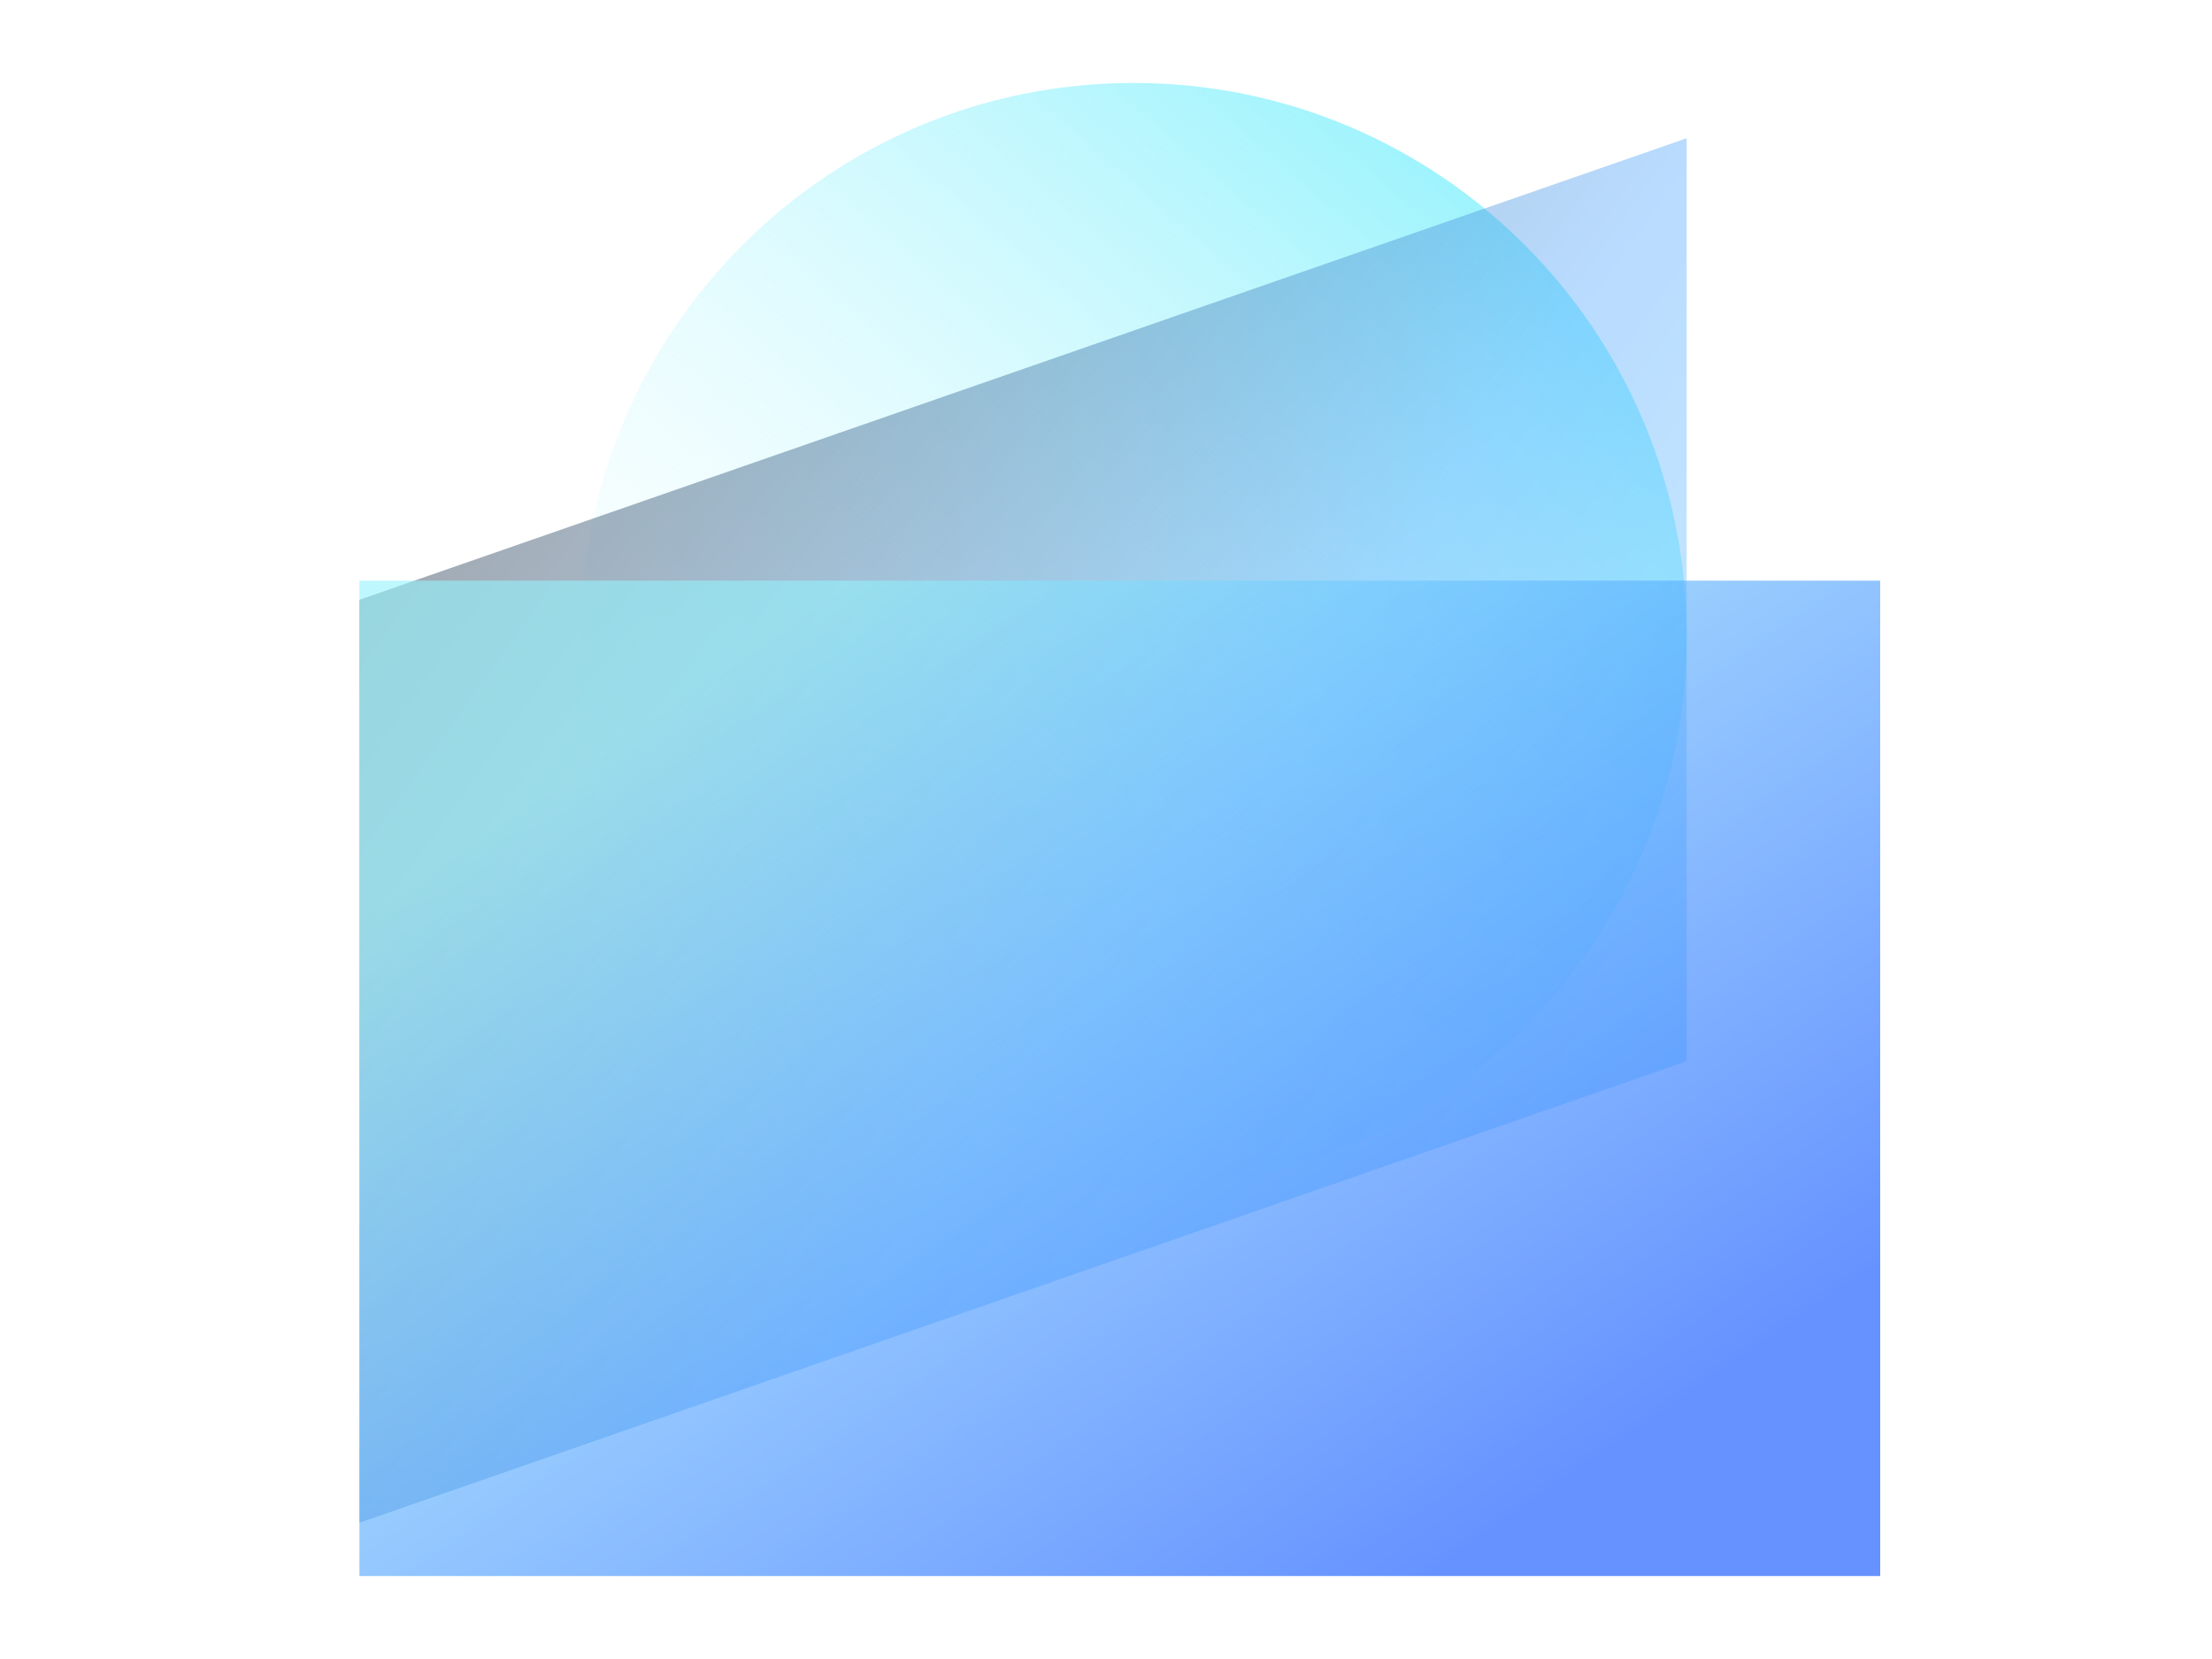
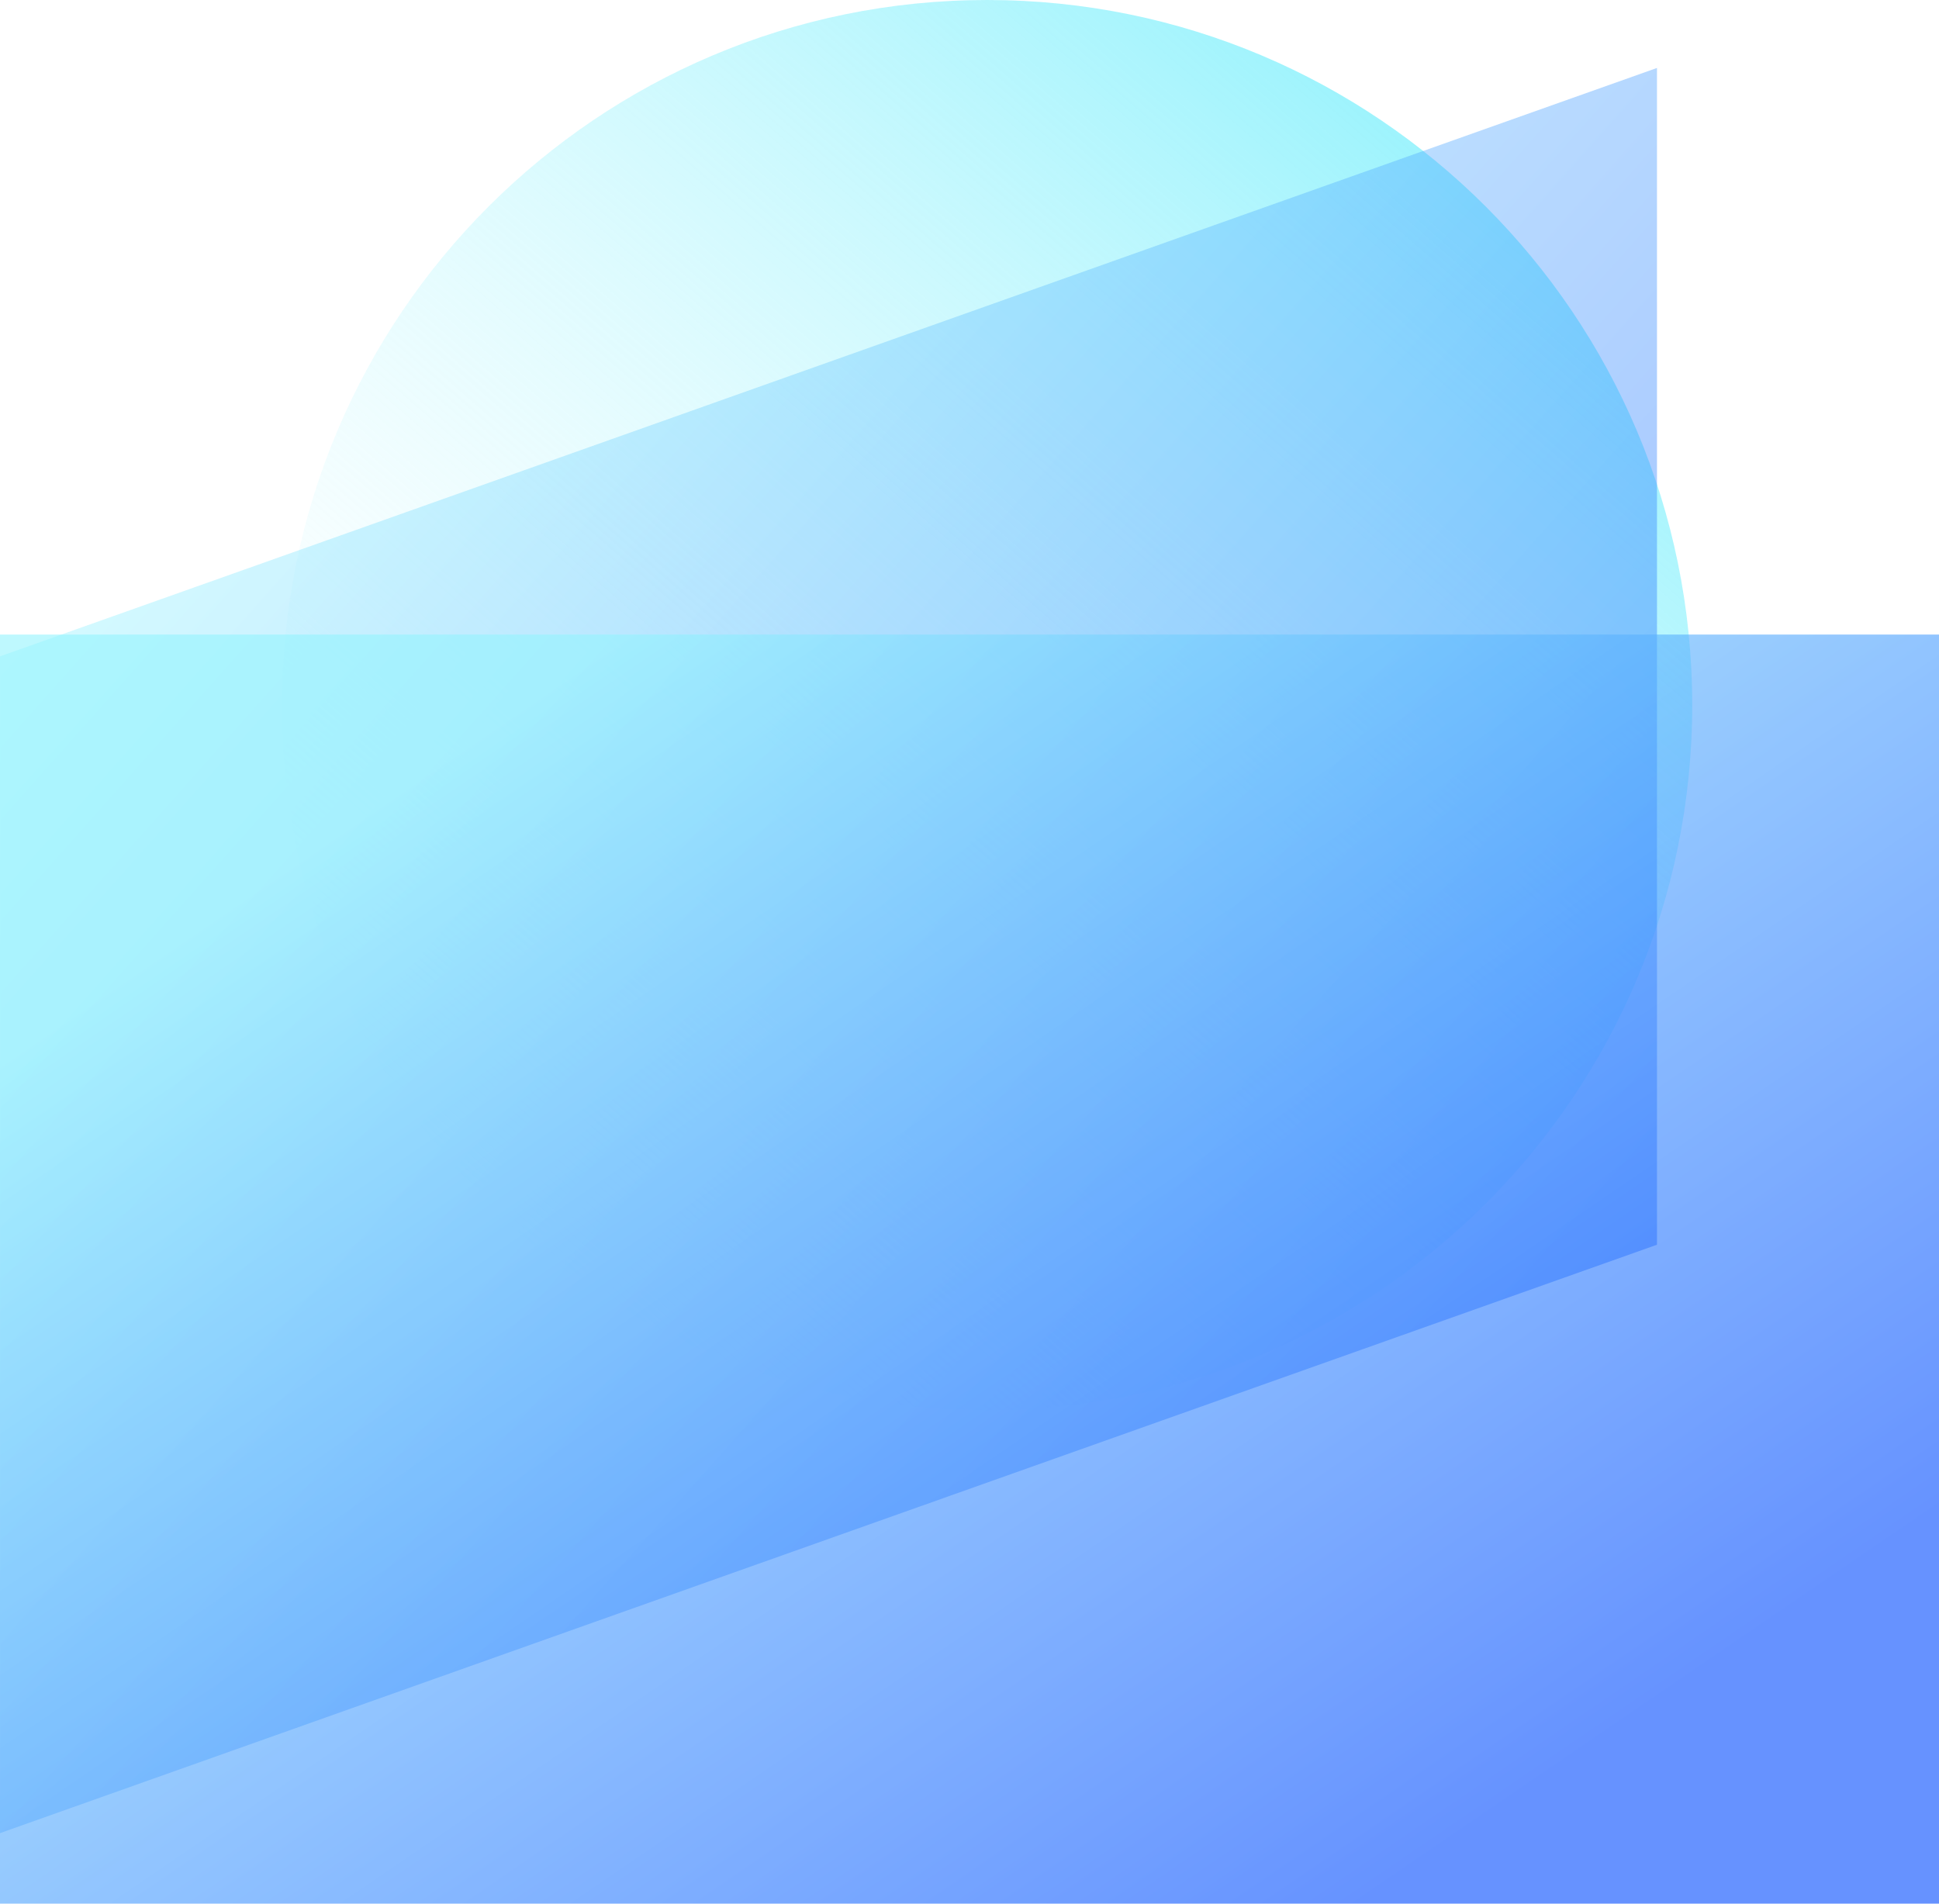
- <svg xmlns="http://www.w3.org/2000/svg" width="80" height="60" viewBox="0 0 80 60">
+ <svg xmlns="http://www.w3.org/2000/svg" width="55px" height="54px" viewBox="0 0 55 54" version="1.1">
  <defs>
-     <linearGradient id="wallet_export-a" x1="10.938%" x2="90.352%" y1="91.367%" y2="0%">
-       <stop offset="0%" stop-color="#FFF" stop-opacity="0" />
-       <stop offset="100%" stop-color="#82F0FC" />
+     <linearGradient x1="10.938%" y1="91.367%" x2="90.352%" y2="0%" id="linearGradient-1">
+       <stop stop-color="#FFFFFF" stop-opacity="0" offset="0%" />
+       <stop stop-color="#82F0FC" offset="100%" />
    </linearGradient>
-     <linearGradient id="wallet_export-b" x1="100%" x2="10.267%" y1="0%" y2="120.152%">
-       <stop offset="0%" stop-color="#FFFFFFFD47FF" />
-       <stop offset="54.063%" stop-color="#4FA6FF" />
-       <stop offset="100%" stop-color="#93F4FE" />
-     </linearGradient>
-     <linearGradient id="wallet_export-c" x1="19.476%" x2="86.047%" y1="88.413%" y2="18.496%">
-       <stop offset="0%" stop-color="#004AFF" />
-       <stop offset="100%" stop-color="#93F4FE" />
+     <linearGradient x1="19.476%" y1="88.413%" x2="86.047%" y2="18.496%" id="linearGradient-2">
+       <stop stop-color="#004AFF" offset="0%" />
+       <stop stop-color="#93F4FE" offset="100%" />
    </linearGradient>
  </defs>
-   <g fill="none" fill-rule="evenodd" transform="translate(13 3)">
-     <circle cx="28" cy="20" r="20" fill="url(#wallet_export-a)" />
-     <polygon fill="url(#wallet_export-b)" points="-1.036 3.036 32.345 3.036 49.036 51.036 15.655 51.036" opacity=".4" transform="rotate(-90 24 27.036)" />
-     <rect width="36" height="55" x="9.5" y="8.5" fill="url(#wallet_export-c)" opacity=".6" transform="rotate(-90 27.5 36)" />
+   <g id="Sidebar-Definition" stroke="none" stroke-width="1" fill="none" fill-rule="evenodd" transform="translate(-1342, -517)">
+     <g id="Group-6-Copy" transform="translate(1288, 110)">
+       <g id="Group-34-Copy-4">
+         <g id="Group-14" transform="translate(0, 385)">
+           <g id="Wallet" transform="translate(54, 22)">
+             <g id="Group-2">
+               <g id="Group">
+                 <circle id="Oval-12" fill="url(#linearGradient-1)" cx="28" cy="20" r="20" />
+                 <polygon id="Rectangle-2-Copy-5" fill="url(#linearGradient-2)" opacity="0.4" transform="translate(23.5, 26.96364) rotate(-90) translate(-23.5, -26.96364) " points="-1.536 3.464 31.845 3.464 48.536 50.464 15.155 50.464" />
+                 <rect id="Rectangle-2-Copy-5" fill="url(#linearGradient-2)" opacity="0.6" transform="translate(27.5, 36) rotate(-90) translate(-27.5, -36) " x="9.5" y="8.5" width="36" height="55" />
+               </g>
+             </g>
+           </g>
+         </g>
+       </g>
+     </g>
  </g>
</svg>
